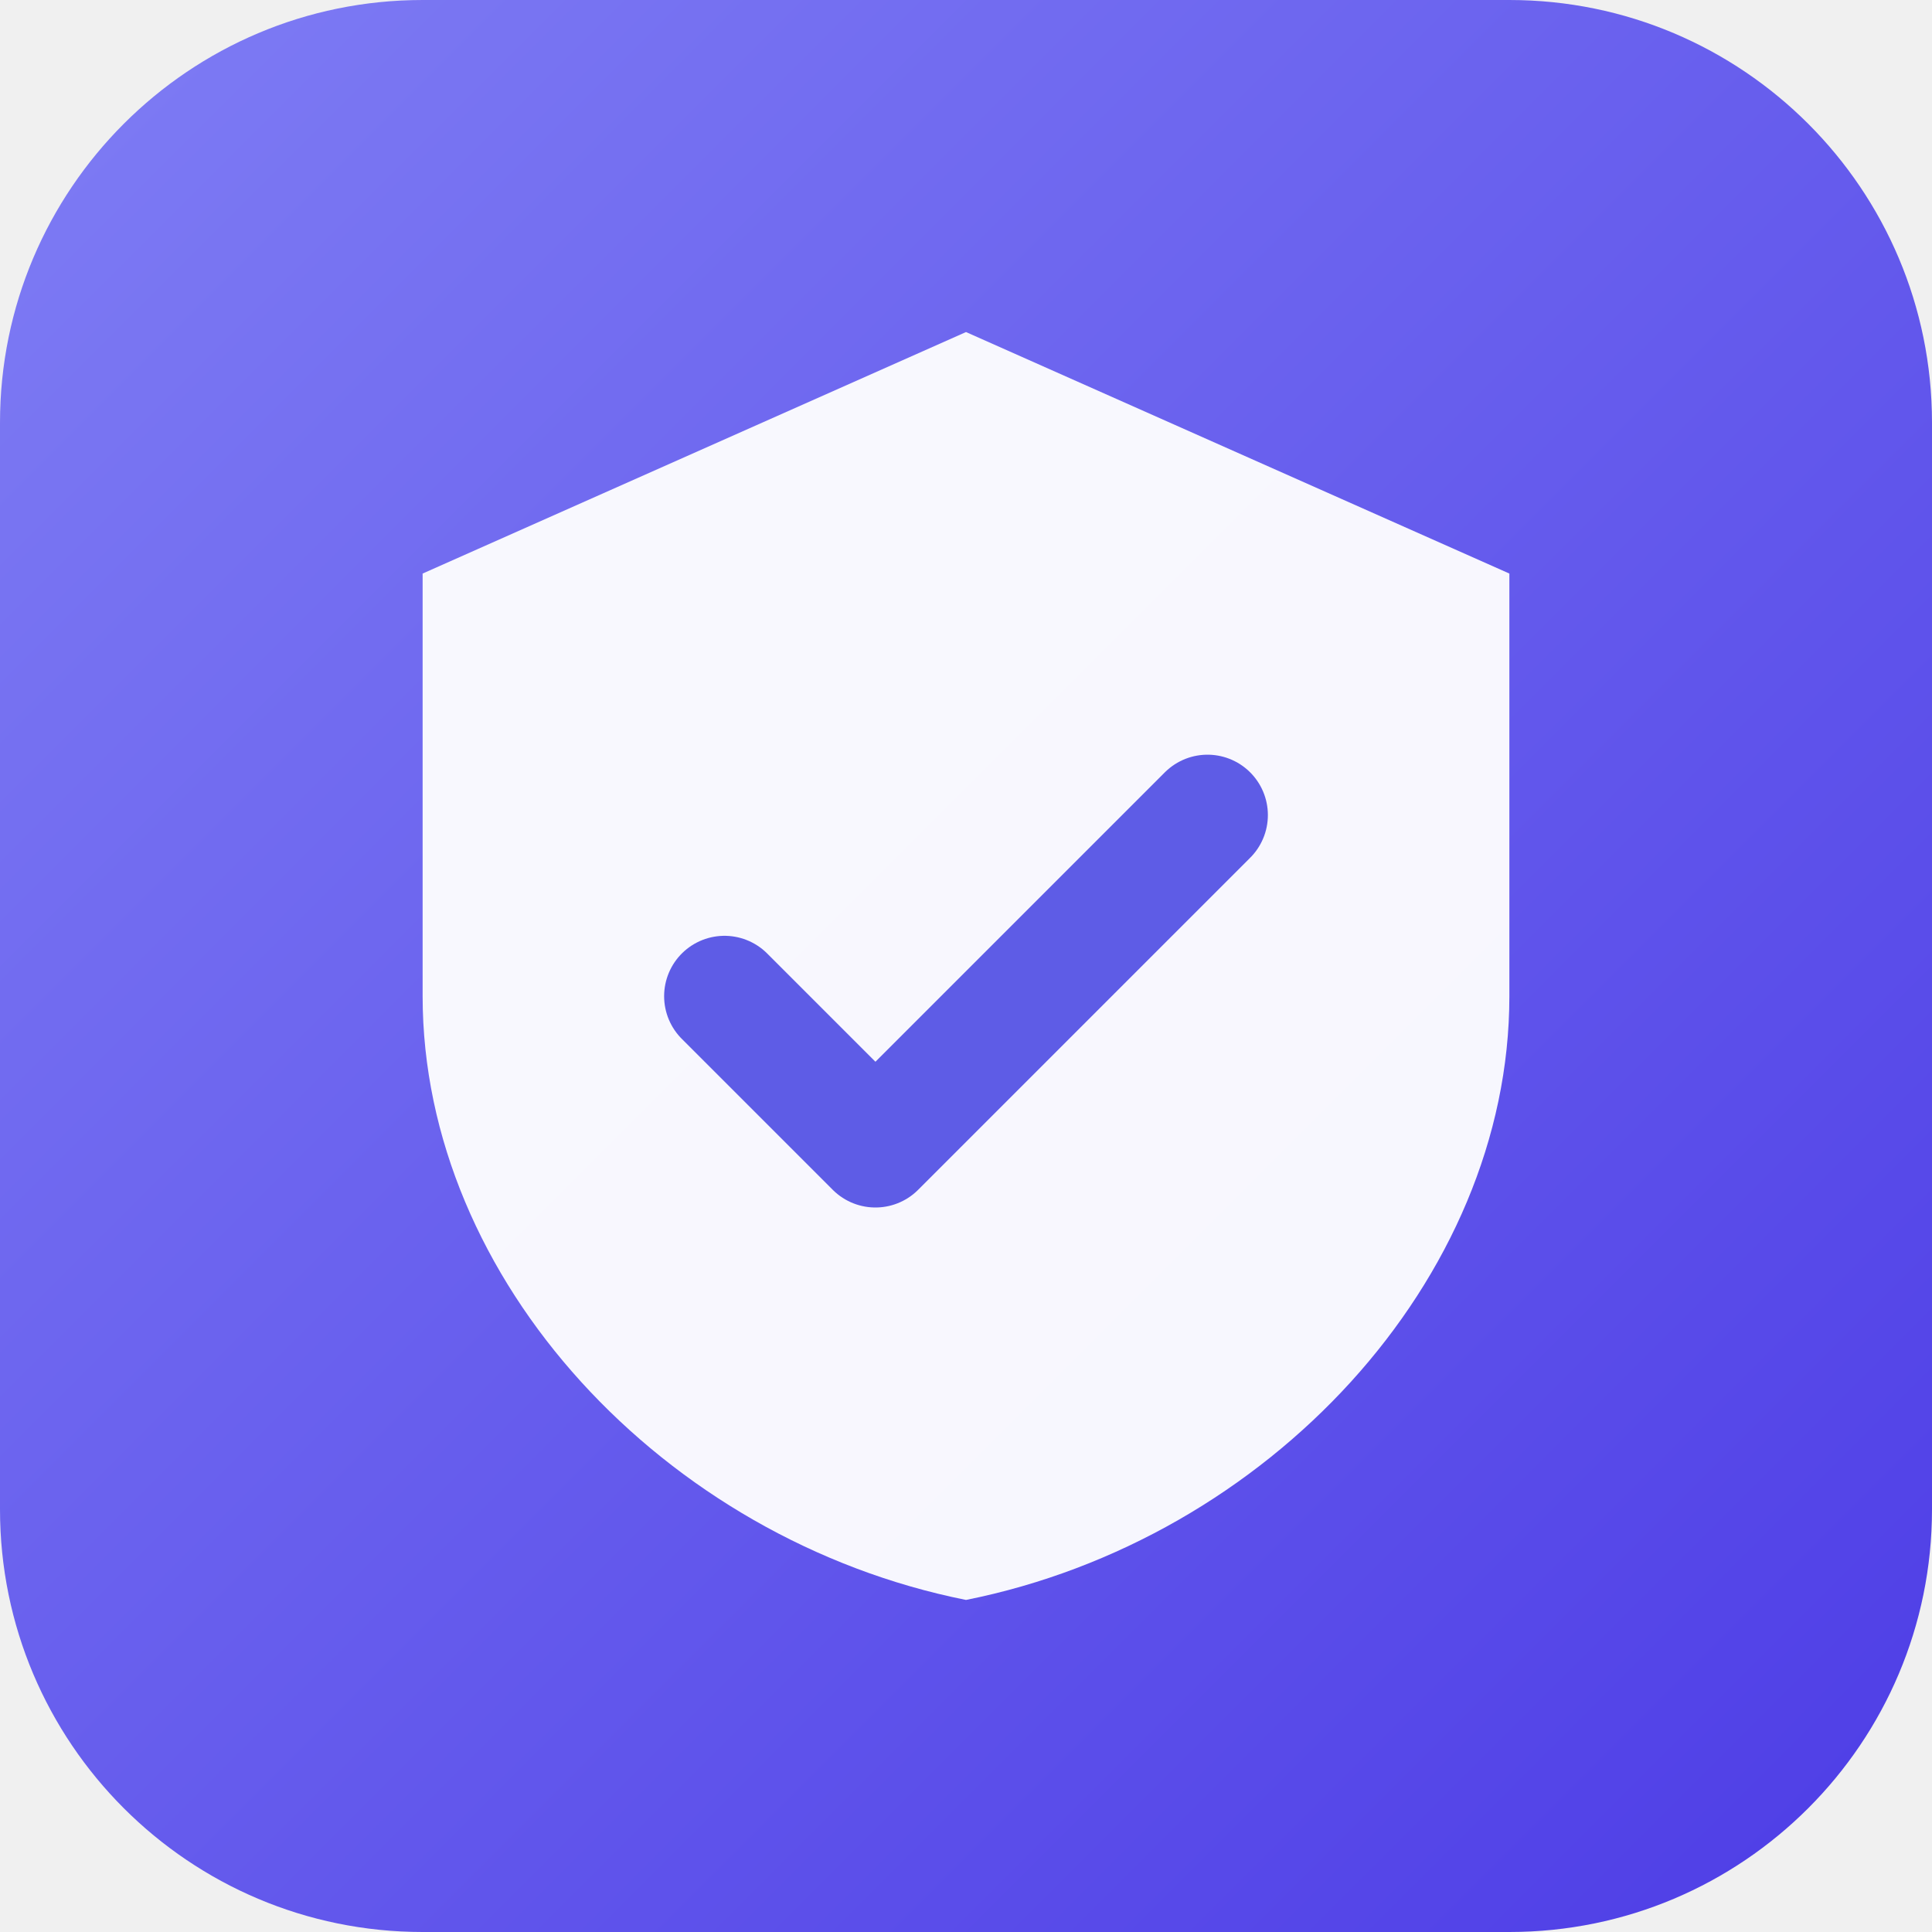
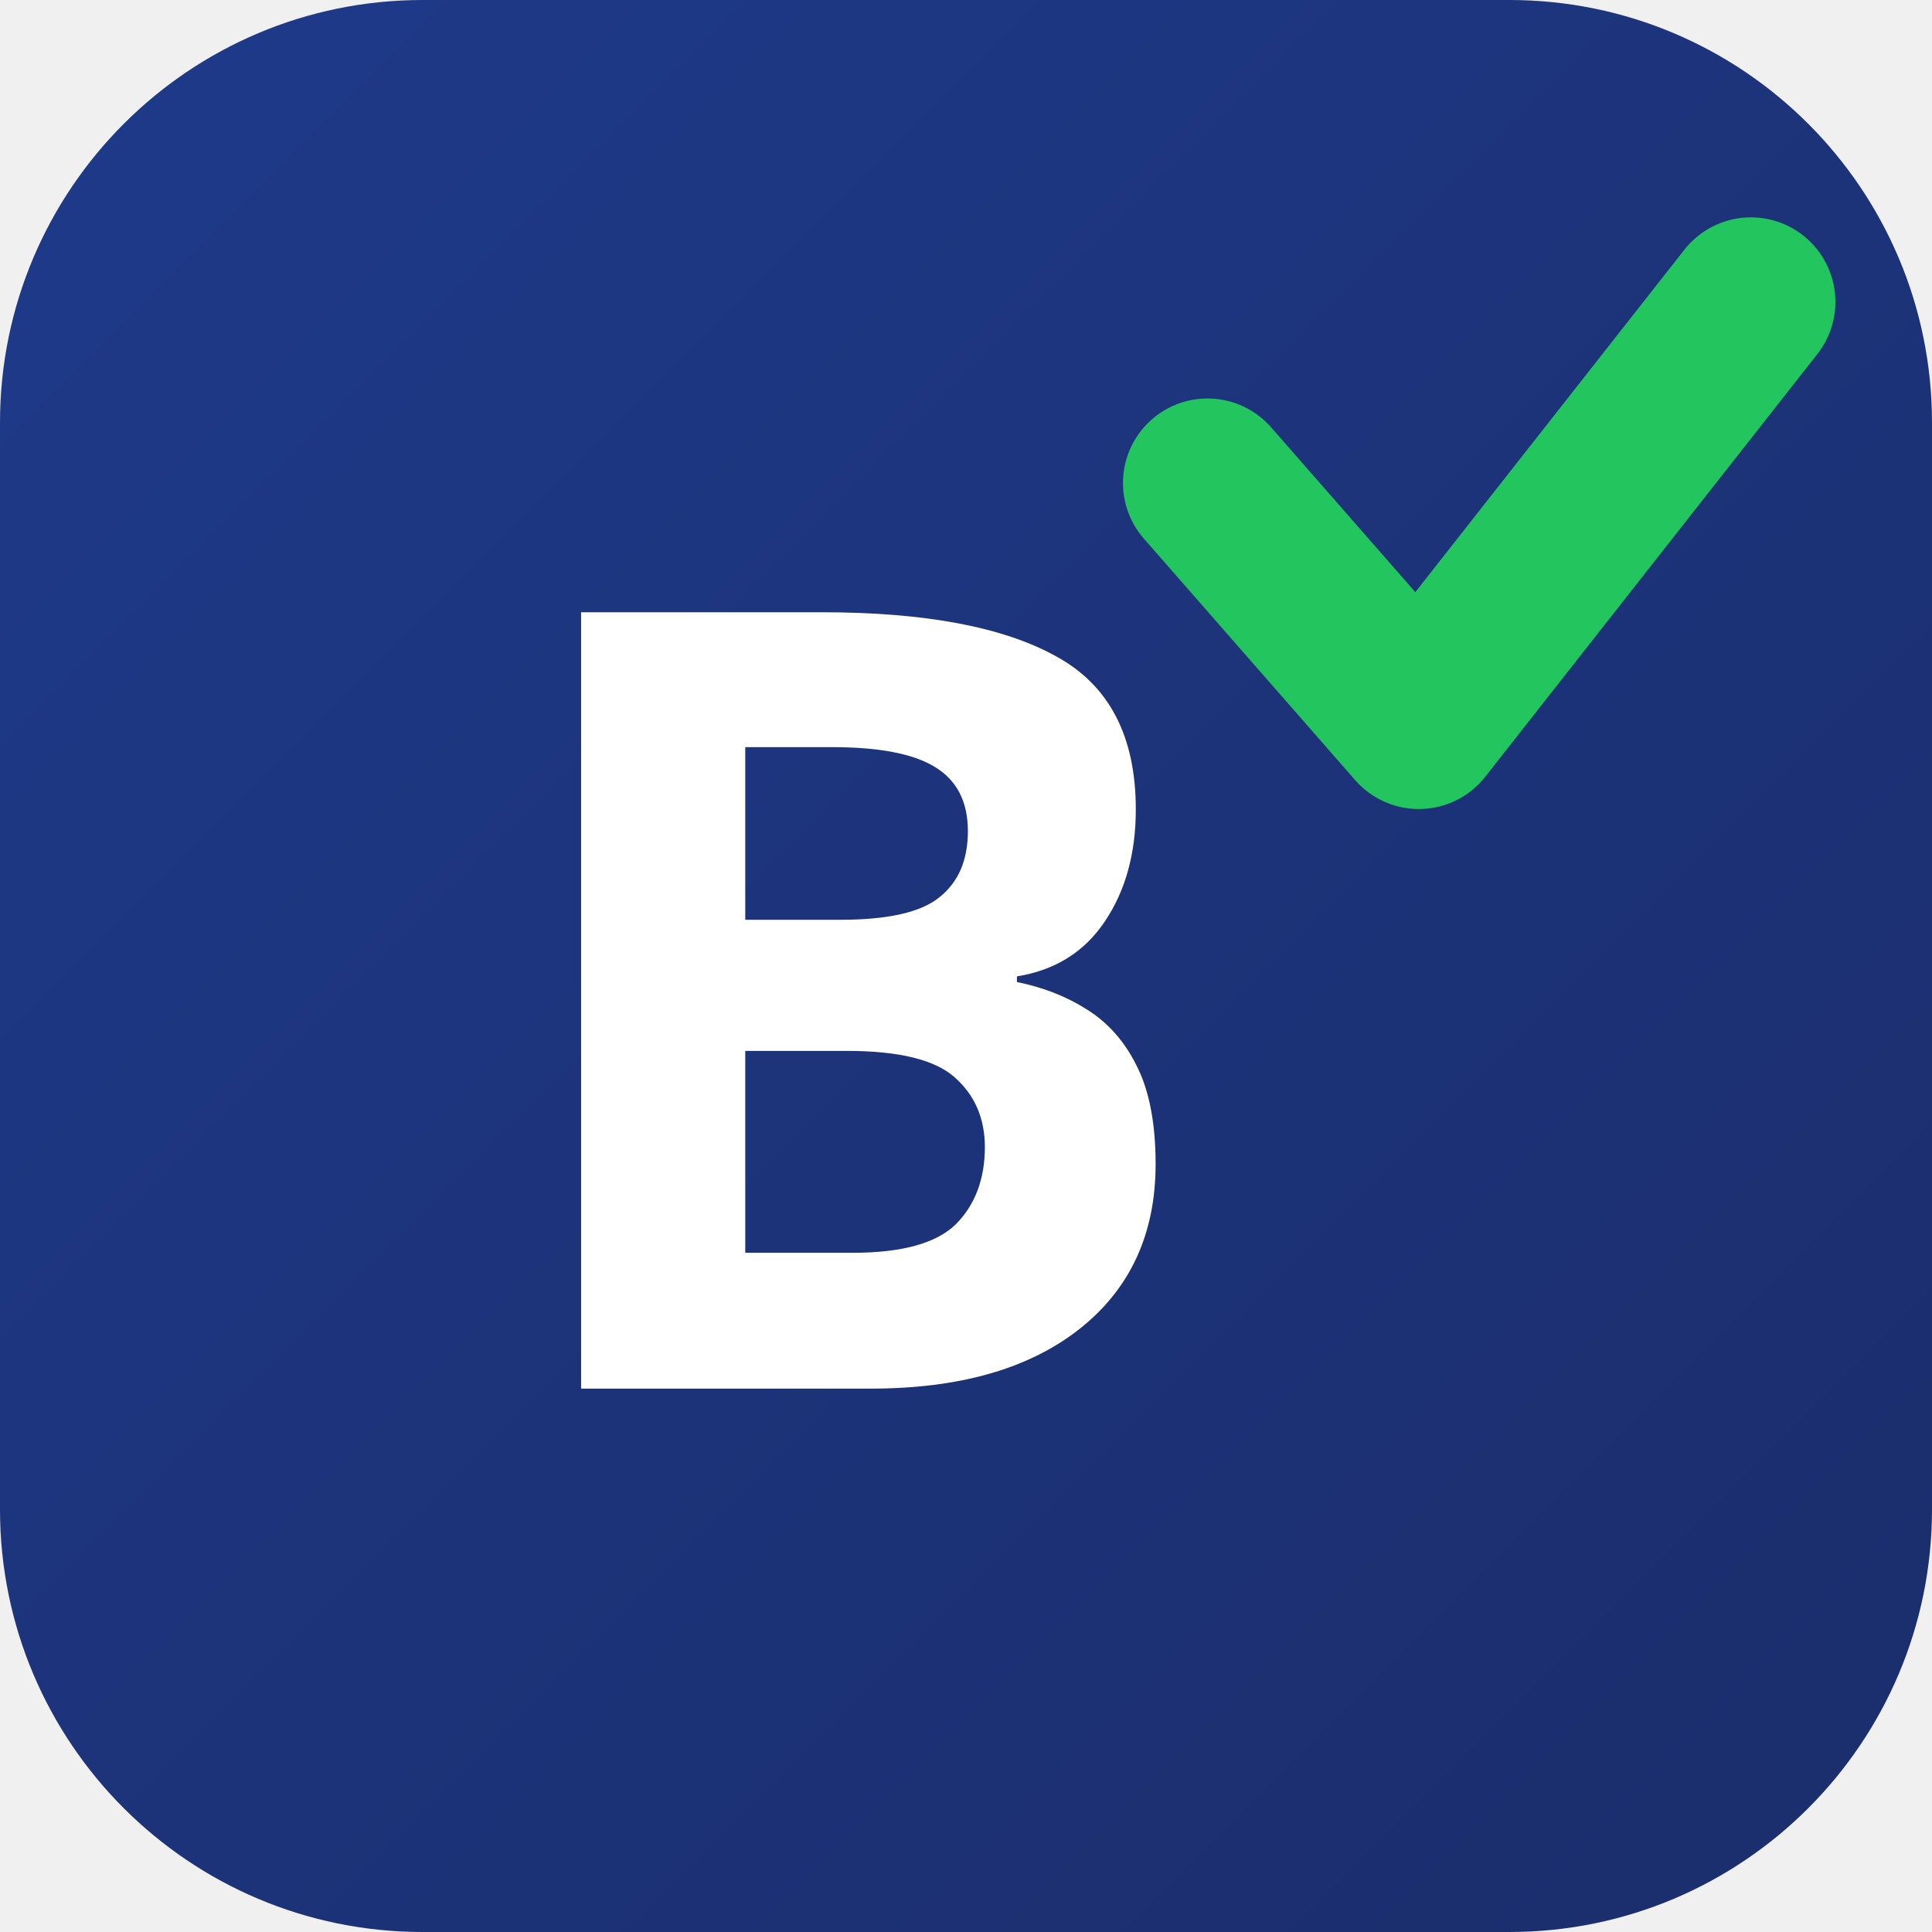
<svg xmlns="http://www.w3.org/2000/svg" viewBox="0 0 32 32" fill="none">
  <defs>
    <linearGradient id="bg" x1="0" y1="0" x2="32" y2="32" gradientUnits="userSpaceOnUse">
-       <stop stop-color="#7F7DF4" />
-       <stop offset="1" stop-color="#4D3CE6" />
+       <stop stop-color="#1E3A8A" />
+       <stop offset="1" stop-color="#1B2D6B" />
    </linearGradient>
  </defs>
  <rect width="32" height="32" rx="7" fill="url(#bg)" />
-   <path d="M16 5.5L7 9.5V16.5C7 21.2 11 25.5 16 26.5C21 25.5 25 21.2 25 16.5V9.5L16 5.5Z" fill="white" fill-opacity="0.95" />
-   <path d="M12 16.5L14.5 19L20 13.5" stroke="#5E5CE6" stroke-width="2" stroke-linecap="round" stroke-linejoin="round" />
+   <text x="8" y="23" font-family="Arial Black, sans-serif" font-size="18" font-weight="900" fill="white">B</text>
+   <path d="M20 8 L23.5 12 L29 5" stroke="#22C55E" stroke-width="2.8" stroke-linecap="round" stroke-linejoin="round" fill="none" />
</svg>
